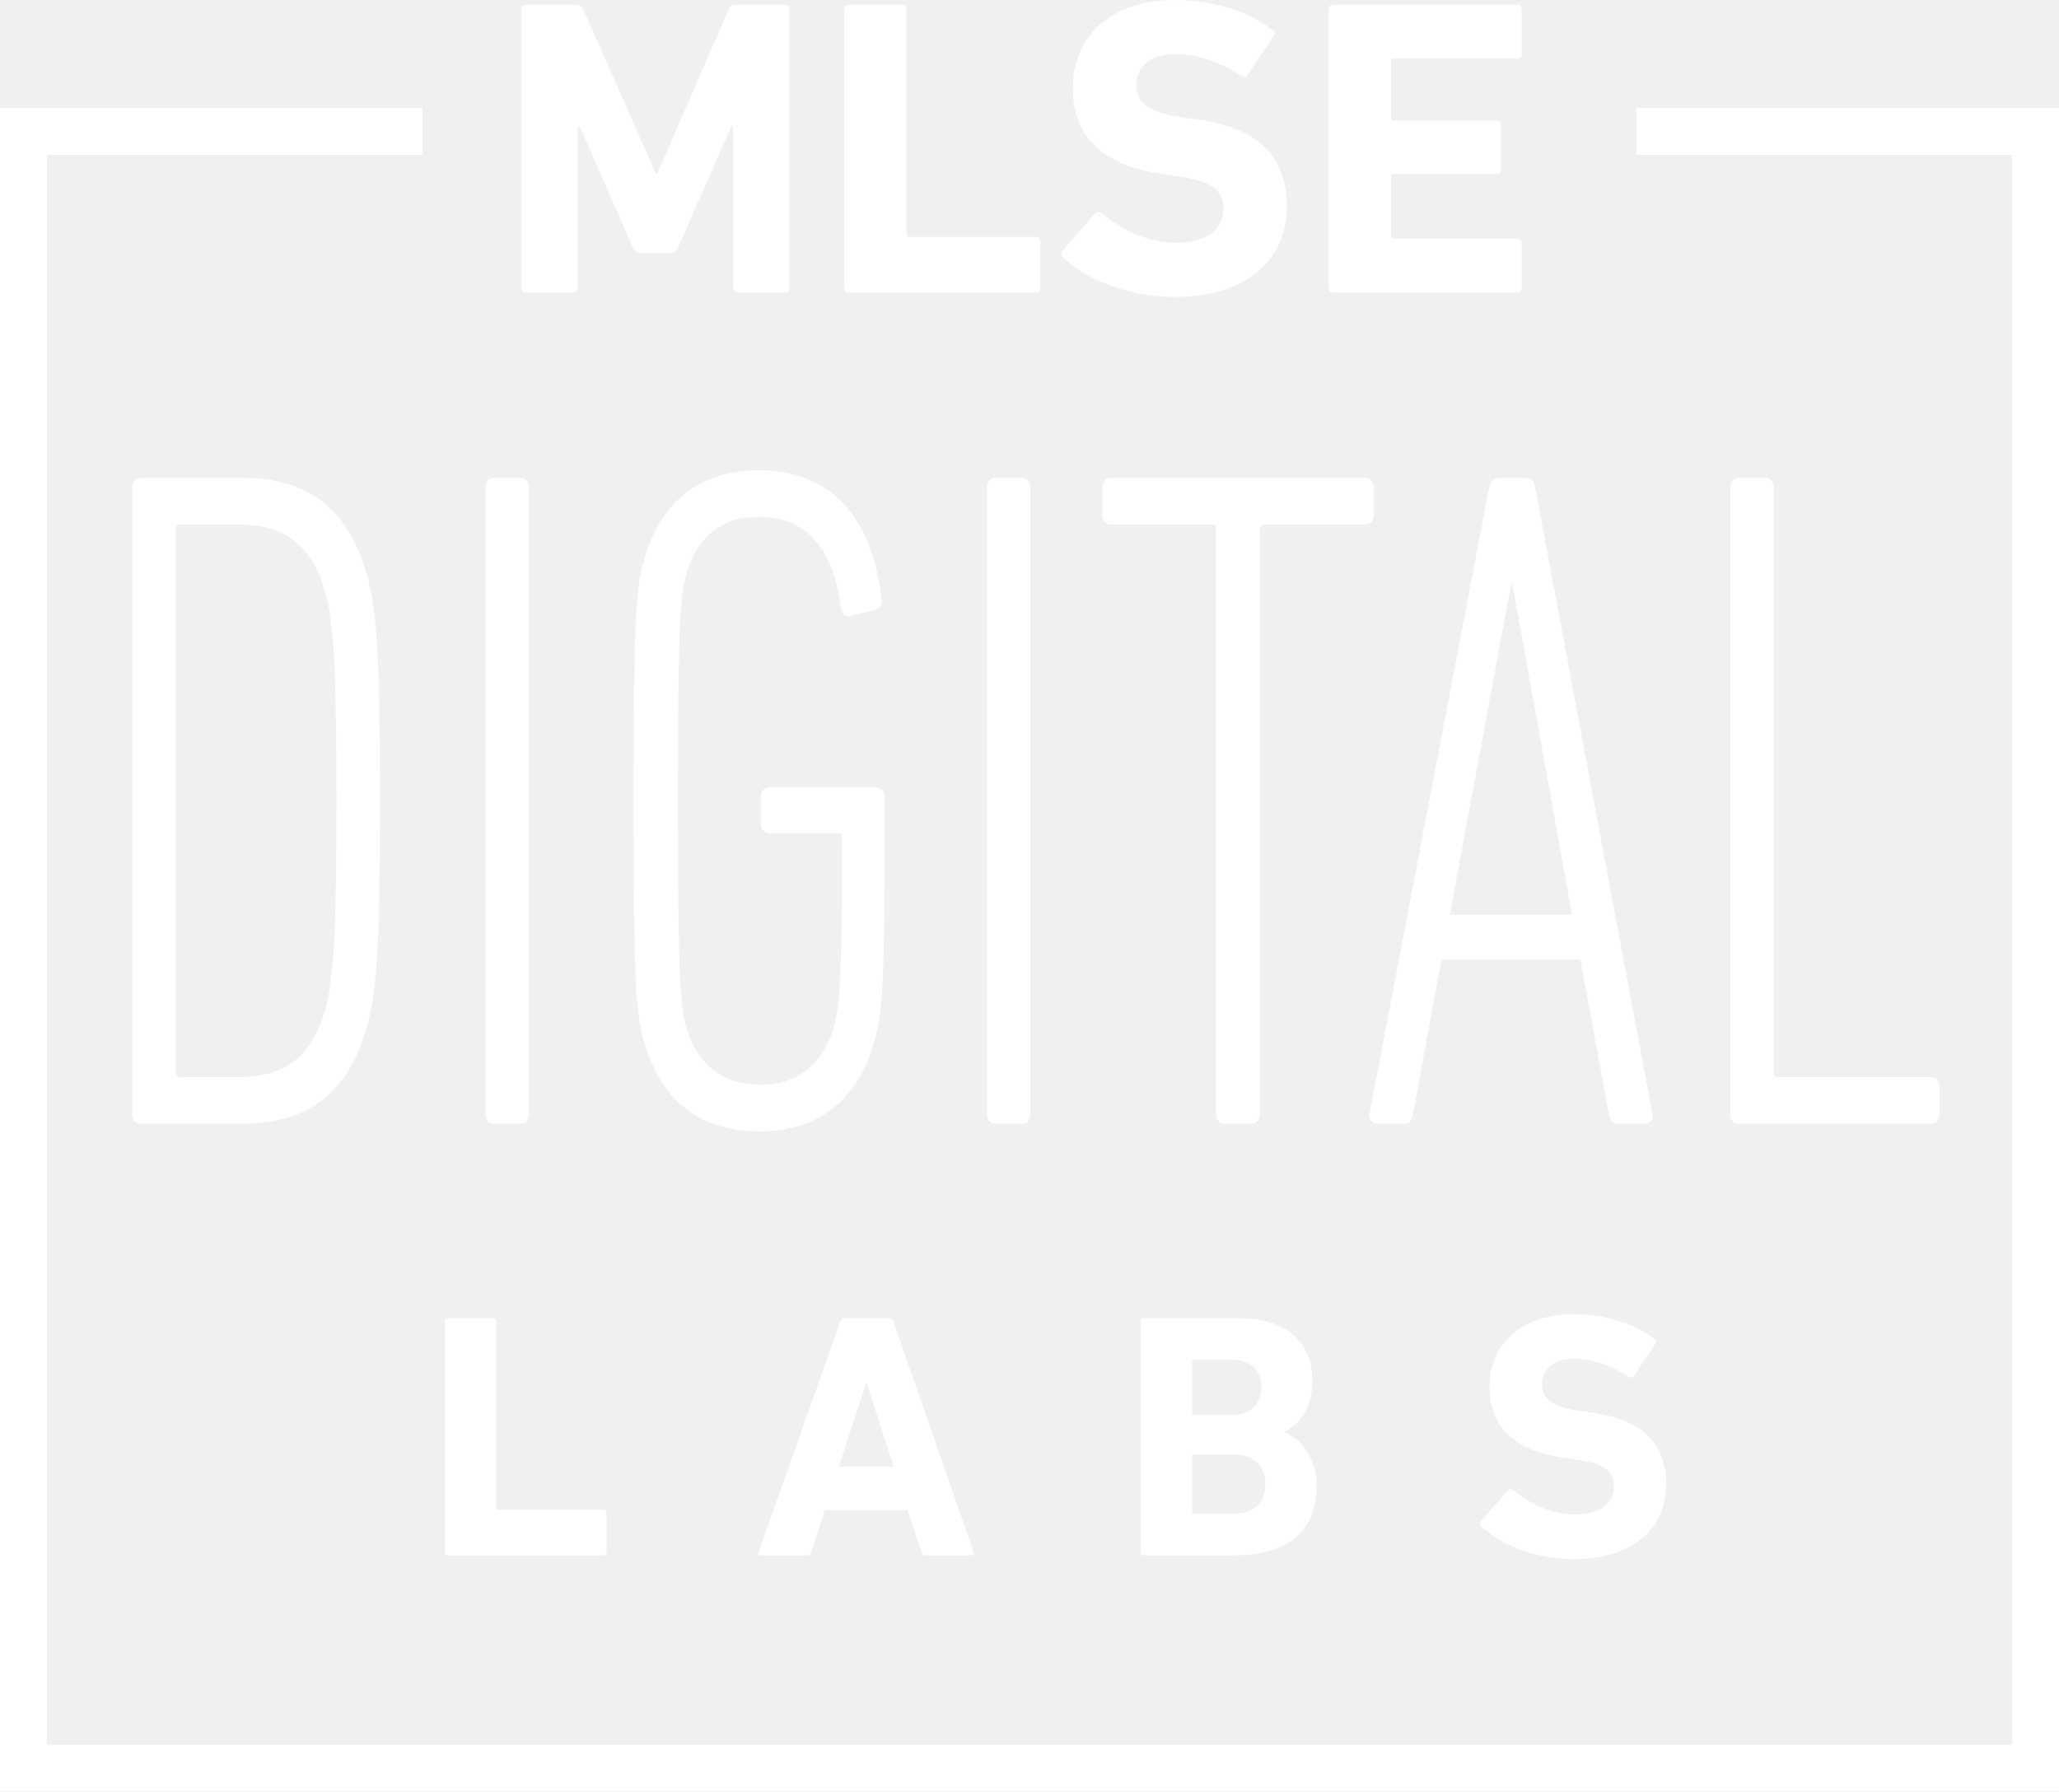
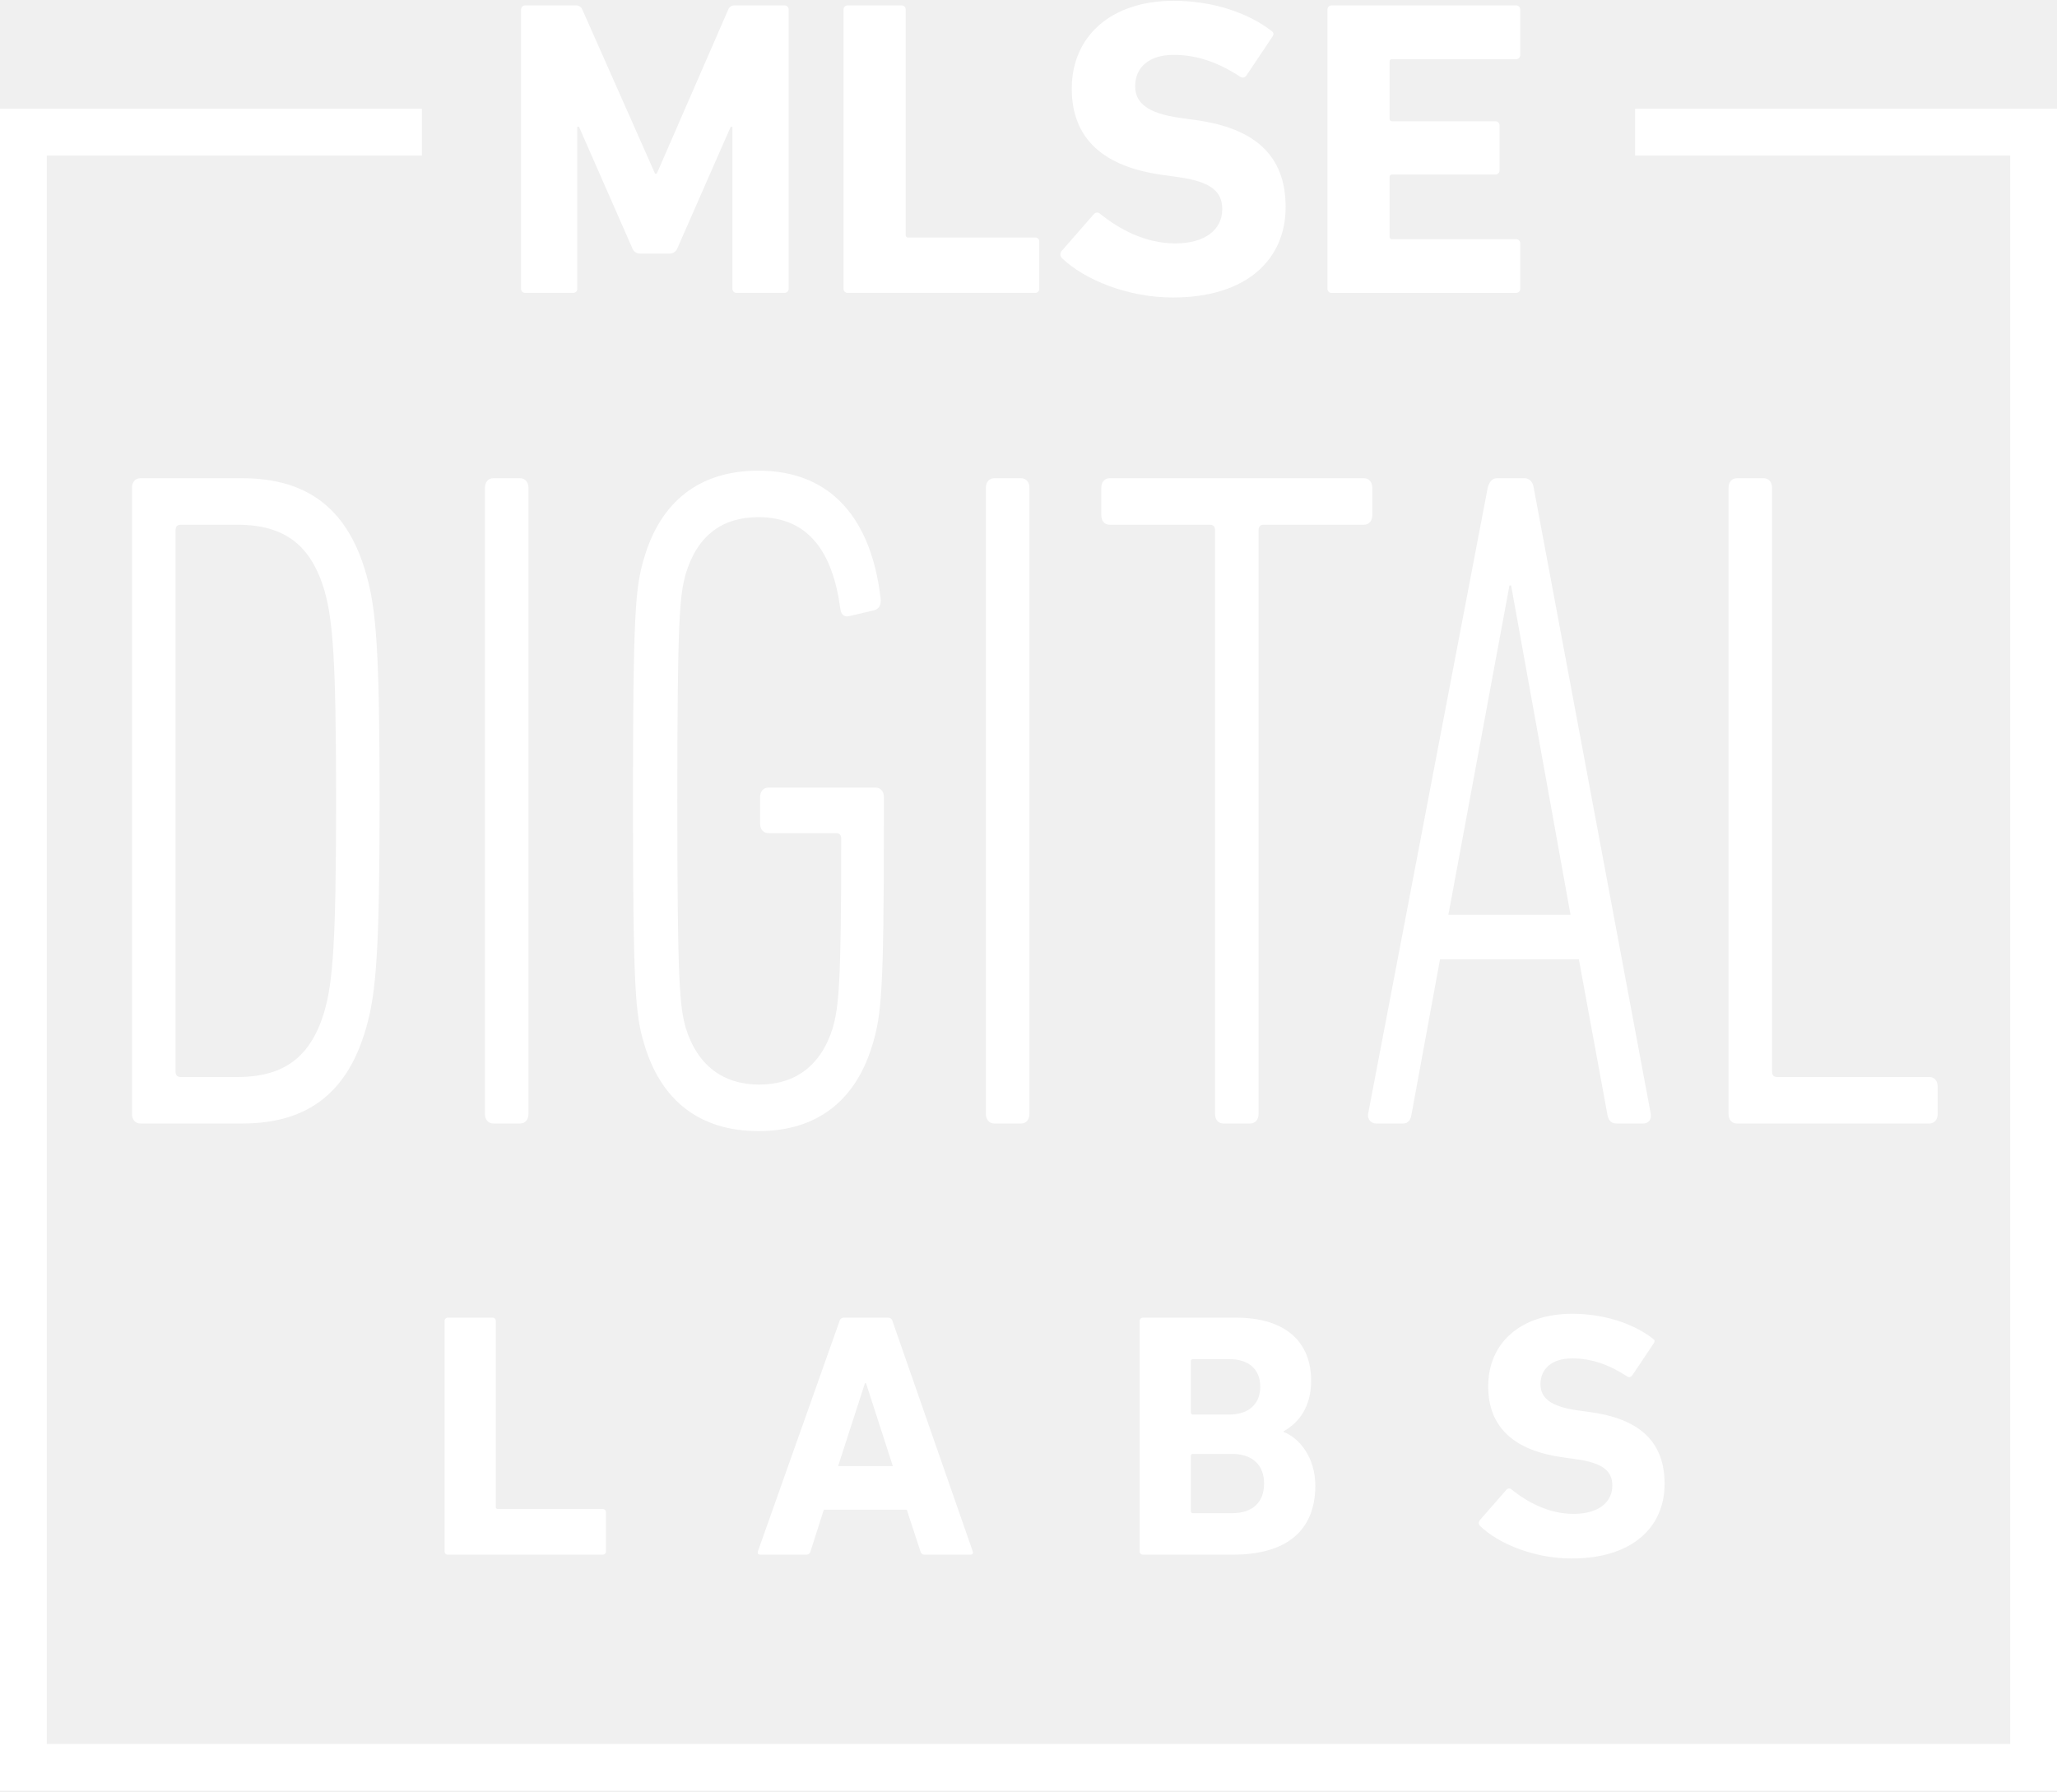
- <svg xmlns="http://www.w3.org/2000/svg" width="775.919" class="svg-icon" height="675.205" viewBox="0 0 775.919 675.205">
+ <svg xmlns="http://www.w3.org/2000/svg" width="775" class="svg-icon" height="675" viewBox="0 0 775.919 675.205">
  <g id="Group_3788" data-name="Group 3788" transform="translate(-1339.838 -554.211)">
    <path id="Path_2301" data-name="Path 2301" d="M1956.606,594.915v17.651h141.5v599.2H1357.489v-599.2h141.5V594.915h-159.15v634.5h775.919v-634.5Z" fill="#fff" />
    <g id="Group_3785" data-name="Group 3785">
      <path id="Path_2302" data-name="Path 2302" d="M1389.636,737.9c0-2.148,1.262-3.579,3.155-3.579h38.491c25.869,0,40.069,12.887,46.692,36.154,3.789,13.241,5.05,28.993,5.05,85.545,0,56.2-1.261,72.307-5.05,85.549-6.623,23.266-20.823,36.153-46.692,36.153h-38.491c-1.893,0-3.155-1.431-3.155-3.578Zm18.3,222.281h21.454c17.982,0,27.762-7.874,32.813-24.7,3.154-11.094,4.416-25.77,4.416-79.464s-1.262-68.367-4.416-79.46c-5.051-16.824-14.831-24.7-32.813-24.7h-21.454q-1.892,0-1.892,2.148V958.034C1406.043,959.468,1406.674,960.181,1407.935,960.181Z" fill="#fff" />
      <path id="Path_2303" data-name="Path 2303" d="M1522.767,737.9c0-2.148,1.261-3.579,3.154-3.579h10.1c1.892,0,3.154,1.431,3.154,3.579V974.144c0,2.147-1.262,3.578-3.154,3.578h-10.1c-1.893,0-3.154-1.431-3.154-3.578Z" fill="#fff" />
      <path id="Path_2304" data-name="Path 2304" d="M1578.6,856.02c0-71.228.948-80.536,4.1-91.275,6.309-21.833,21.14-33.289,43.224-33.289,27.762,0,42.59,18.613,46.061,47.965.318,2.506-.317,3.937-2.209,4.654l-9.15,2.148c-2.206.717-3.468-.359-3.785-2.507-2.837-21.477-11.987-34.719-30.917-34.719-13.566,0-23.032,6.8-27.449,21.478-2.21,8.232-3.154,15.748-3.154,85.545s.944,77.316,3.154,85.549c4.417,14.317,14.2,21.477,27.763,21.477s23.346-7.16,27.766-21.477c2.206-8.233,3.154-15.748,3.154-71.228q0-2.151-1.893-2.148H1629.71c-1.892,0-3.154-1.434-3.154-3.582V854.589c0-2.148,1.262-3.578,3.154-3.578h40.384c1.892,0,3.154,1.43,3.154,3.578v9.663c0,63-.944,72.307-4.1,83.046-6.309,21.833-21.137,33.289-43.221,33.289S1589.01,969.131,1582.7,947.3C1579.546,936.559,1578.6,927.251,1578.6,856.02Z" fill="#fff" />
      <path id="Path_2305" data-name="Path 2305" d="M1711.732,737.9c0-2.148,1.262-3.579,3.155-3.579h10.1c1.893,0,3.155,1.431,3.155,3.579V974.144c0,2.147-1.262,3.578-3.155,3.578h-10.1c-1.893,0-3.155-1.431-3.155-3.578Z" fill="#fff" />
      <path id="Path_2306" data-name="Path 2306" d="M1801.325,977.722c-1.9,0-3.158-1.431-3.158-3.578V754.006q0-2.145-1.893-2.148h-37.86c-1.892,0-3.154-1.43-3.154-3.578V737.9c0-2.148,1.262-3.579,3.154-3.579h95.912c1.893,0,3.154,1.431,3.154,3.579v10.38c0,2.148-1.261,3.578-3.154,3.578h-37.86q-1.893,0-1.893,2.148V974.144c0,2.147-1.262,3.578-3.154,3.578Z" fill="#fff" />
      <path id="Path_2307" data-name="Path 2307" d="M1901.015,737.9c.631-2.148,1.575-3.579,3.468-3.579h10.411c1.893,0,3.155,1.431,3.472,3.579l44.169,236.244c.317,2.147-.945,3.578-2.838,3.578h-10.1c-2.21,0-3.155-1.431-3.472-3.578L1935.4,915.8h-52.374L1872.3,974.144c-.317,2.147-1.261,3.578-3.154,3.578h-10.1a3.041,3.041,0,0,1-3.154-3.578Zm31.234,161.075-22.4-124.208h-.631l-23.032,124.208Z" fill="#fff" />
      <path id="Path_2308" data-name="Path 2308" d="M1991.862,737.9c0-2.148,1.262-3.579,3.155-3.579h10.1c1.893,0,3.155,1.431,3.155,3.579V958.034c0,1.434.63,2.147,1.892,2.147h57.421c1.893,0,3.155,1.435,3.155,3.582v10.381c0,2.147-1.262,3.578-3.155,3.578h-72.565c-1.893,0-3.155-1.431-3.155-3.578Z" fill="#fff" />
    </g>
    <g id="Group_3786" data-name="Group 3786">
      <path id="Path_2309" data-name="Path 2309" d="M1507.536,1052.27a1.244,1.244,0,0,1,1.317-1.317h16.7a1.245,1.245,0,0,1,1.317,1.317v70.083a.7.7,0,0,0,.789.79H1567.1a1.239,1.239,0,0,1,1.313,1.313v14.6a1.241,1.241,0,0,1-1.313,1.313h-58.248a1.243,1.243,0,0,1-1.317-1.313Z" fill="#fff" />
      <path id="Path_2310" data-name="Path 2310" d="M1656.511,1052.27a1.7,1.7,0,0,1,1.71-1.317h16.565a1.7,1.7,0,0,1,1.71,1.317l30.244,86.783c.262.786,0,1.313-.92,1.313h-17.1a1.579,1.579,0,0,1-1.707-1.313l-5.129-15.648h-31.293l-5,15.648a1.582,1.582,0,0,1-1.71,1.313h-17.223c-.921,0-1.183-.527-.921-1.313Zm20.116,54.7-10.122-31.292h-.4l-10.126,31.292Z" fill="#fff" />
      <path id="Path_2311" data-name="Path 2311" d="M1769.718,1052.27a1.245,1.245,0,0,1,1.317-1.317h34.844c19.461,0,28.531,9.6,28.531,23.8,0,9.729-4.468,15.779-10.387,19.065v.262c5.919,2.237,11.966,9.6,11.966,20.25,0,17.62-11.7,26.035-31.031,26.035h-33.923a1.244,1.244,0,0,1-1.317-1.313Zm33.792,35.236c7.364,0,11.7-3.944,11.7-10.518s-4.34-10.387-11.7-10.387h-13.672a.7.7,0,0,0-.79.789v19.33a.7.7,0,0,0,.79.786Zm-13.672,37.212h14.724c7.891,0,12.1-4.206,12.1-11.176,0-6.837-4.206-11.177-12.1-11.177h-14.724a.7.7,0,0,0-.79.789v20.775A.7.7,0,0,0,1789.838,1124.718Z" fill="#fff" />
      <path id="Path_2312" data-name="Path 2312" d="M1898.181,1129.583a1.615,1.615,0,0,1-.134-2.234l9.994-11.439a1.314,1.314,0,0,1,1.972-.131c5.915,4.733,13.938,9.2,23.4,9.2,9.336,0,14.6-4.341,14.6-10.653,0-5.257-3.158-8.546-13.807-9.994l-4.733-.655c-18.144-2.5-28.27-11.046-28.27-26.825,0-16.437,12.36-27.349,31.689-27.349,11.832,0,22.878,3.551,30.373,9.336.789.524.92,1.052.262,1.972l-8.019,11.966a1.316,1.316,0,0,1-1.841.393c-6.837-4.471-13.414-6.836-20.775-6.836-7.891,0-11.966,4.075-11.966,9.729,0,5.129,3.682,8.415,13.938,9.863l4.734.655c18.406,2.5,28.138,10.914,28.138,27.087s-11.966,28.141-35.109,28.141C1918.69,1141.814,1905.148,1136.291,1898.181,1129.583Z" fill="#fff" />
    </g>
    <g id="Group_3787" data-name="Group 3787">
      <path id="Path_2313" data-name="Path 2313" d="M1536.388,557.558a1.506,1.506,0,0,1,1.6-1.593h18.975a2.463,2.463,0,0,1,2.551,1.593l27.421,61.868h.641l26.945-61.868a2.461,2.461,0,0,1,2.551-1.593h18.655a1.508,1.508,0,0,1,1.6,1.593V662.795a1.508,1.508,0,0,1-1.6,1.593h-18.017a1.507,1.507,0,0,1-1.6-1.593V601.727h-.638l-20.088,45.761a3.053,3.053,0,0,1-3.03,2.072h-11a3.054,3.054,0,0,1-3.031-2.072l-20.088-45.761h-.641v61.068a1.5,1.5,0,0,1-1.593,1.593h-18.016a1.506,1.506,0,0,1-1.6-1.593Z" fill="#fff" />
      <path id="Path_2314" data-name="Path 2314" d="M1658.028,557.558a1.506,1.506,0,0,1,1.6-1.593h20.25a1.506,1.506,0,0,1,1.593,1.593v84.987a.844.844,0,0,0,.958.955h47.83a1.508,1.508,0,0,1,1.6,1.6v17.7a1.507,1.507,0,0,1-1.6,1.593h-70.631a1.506,1.506,0,0,1-1.6-1.593Z" fill="#fff" />
      <path id="Path_2315" data-name="Path 2315" d="M1740.449,651.315a1.966,1.966,0,0,1-.158-2.713l12.118-13.869a1.6,1.6,0,0,1,2.392-.162c7.174,5.74,16.9,11.163,28.38,11.163,11.321,0,17.7-5.265,17.7-12.918,0-6.378-3.827-10.363-16.741-12.114l-5.743-.8c-22-3.027-34.278-13.393-34.278-32.527,0-19.93,14.986-33.164,38.425-33.164,14.352,0,27.742,4.3,36.833,11.321.954.638,1.113,1.276.317,2.393l-9.726,14.51a1.6,1.6,0,0,1-2.234.476c-8.287-5.42-16.261-8.291-25.19-8.291-9.567,0-14.51,4.943-14.51,11.8,0,6.219,4.464,10.205,16.9,11.956l5.74.8c22.323,3.027,34.12,13.231,34.12,32.844s-14.51,34.123-42.573,34.123C1765.323,666.143,1748.9,659.444,1740.449,651.315Z" fill="#fff" />
      <path id="Path_2316" data-name="Path 2316" d="M1840.567,557.558a1.507,1.507,0,0,1,1.6-1.593h69.518a1.506,1.506,0,0,1,1.593,1.593V574.62a1.507,1.507,0,0,1-1.593,1.6h-46.72a.845.845,0,0,0-.955.955V598.7a.845.845,0,0,0,.955.955h38.908a1.508,1.508,0,0,1,1.593,1.6v16.9a1.505,1.505,0,0,1-1.593,1.592h-38.908a.846.846,0,0,0-.955.959v22.481a.845.845,0,0,0,.955.955h46.72a1.506,1.506,0,0,1,1.593,1.6v17.061a1.506,1.506,0,0,1-1.593,1.593h-69.518a1.507,1.507,0,0,1-1.6-1.593Z" fill="#fff" />
    </g>
  </g>
</svg>
